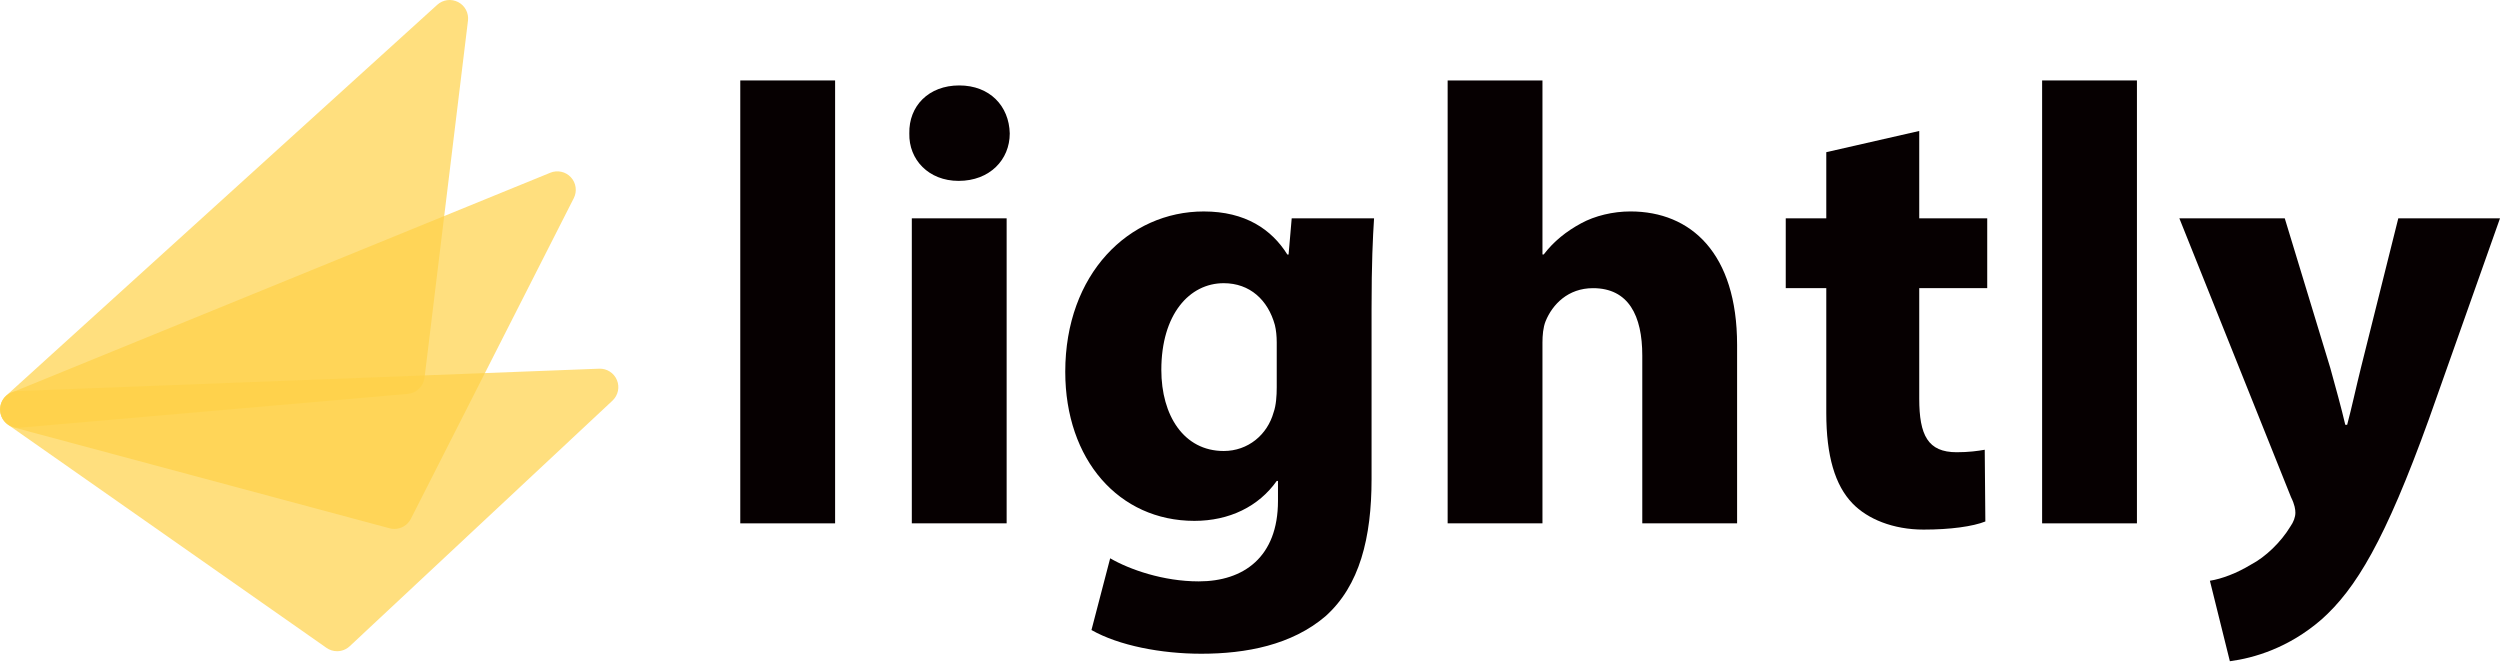
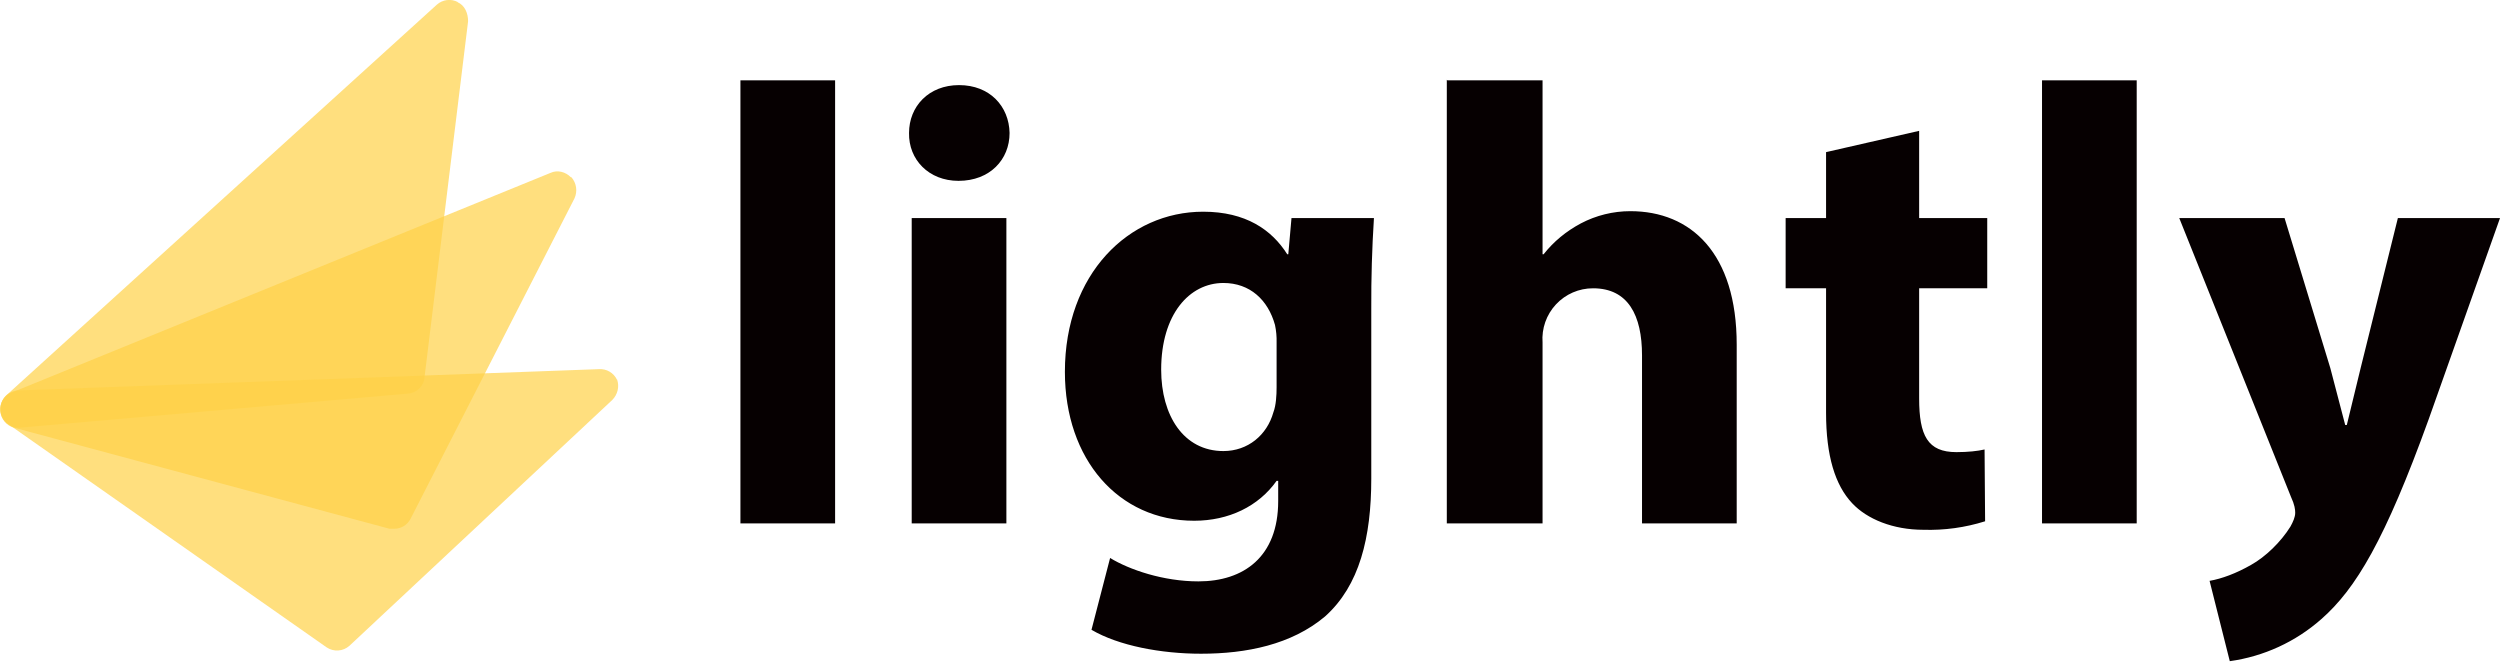
- <svg xmlns="http://www.w3.org/2000/svg" version="1.1" id="レイヤー_1" x="0px" y="0px" width="469.955px" height="124.297px" viewBox="0 0 469.955 124.297" enable-background="new 0 0 469.955 124.297" xml:space="preserve">
-   <g>
-     <g>
-       <path fill="#060001" d="M139.159,15.122h17.826v83.259h-17.826V15.122z" />
-       <path fill="#060001" d="M189.815,25.089c0,4.926-3.751,8.914-9.615,8.914c-5.629,0-9.38-3.988-9.264-8.914    c-0.118-5.16,3.634-9.029,9.381-9.029C186.064,16.06,189.698,19.929,189.815,25.089z M171.404,98.381V41.039h17.826v57.343    H171.404z" />
-       <path fill="#060001" d="M258.298,41.039c-0.235,3.635-0.469,8.442-0.469,17.003v32.013c0,11.023-2.229,20.054-8.679,25.801    c-6.332,5.393-14.893,7.035-23.335,7.035c-7.506,0-15.48-1.524-20.64-4.458l3.518-13.484c3.635,2.11,9.967,4.34,16.651,4.34    c8.445,0,14.893-4.574,14.893-15.128v-3.753h-0.235c-3.4,4.811-8.912,7.506-15.479,7.506c-14.189,0-24.274-11.492-24.274-28.027    c0-18.409,11.961-30.137,26.034-30.137c7.856,0,12.782,3.401,15.712,8.092h0.236l0.586-6.802H258.298z M240.003,64.375    c0-1.174-0.116-2.347-0.352-3.283c-1.289-4.692-4.689-7.857-9.615-7.857c-6.45,0-11.727,5.862-11.727,16.3    c0,8.561,4.223,15.244,11.727,15.244c4.573,0,8.209-3.05,9.381-7.271c0.47-1.288,0.586-3.168,0.586-4.691V64.375L240.003,64.375z" />
-       <path fill="#060001" d="M272.131,15.122h17.824v32.717h0.235c1.876-2.463,4.221-4.339,7.037-5.863    c2.579-1.407,5.978-2.229,9.264-2.229c11.373,0,20.052,7.856,20.052,25.097v33.535h-17.824V66.835    c0-7.504-2.579-12.665-9.264-12.665c-4.69,0-7.623,3.05-8.912,6.216c-0.47,1.172-0.588,2.696-0.588,3.988v34.005h-17.824V15.122z" />
-       <path fill="#060001" d="M360.782,24.62v16.417h12.78V54.17h-12.78v20.756c0,6.92,1.64,10.085,7.036,10.085    c2.228,0,3.985-0.233,5.277-0.467l0.115,13.484c-2.347,0.938-6.563,1.526-11.607,1.526c-5.747,0-10.555-1.994-13.371-4.926    c-3.28-3.399-4.923-8.915-4.923-17.004V54.17h-7.621V41.039h7.621V28.607L360.782,24.62z" />
-       <path fill="#060001" d="M383.881,15.122h17.824v83.259h-17.824V15.122z" />
-       <path fill="#060001" d="M429.493,41.039l8.563,28.144c0.939,3.4,2.11,7.622,2.816,10.673h0.352    c0.818-3.051,1.758-7.391,2.577-10.673l7.035-28.144h19.118l-13.368,37.759c-8.211,22.75-13.723,31.896-20.173,37.643    c-6.214,5.396-12.78,7.272-17.239,7.857l-3.753-15.128c2.231-0.352,5.044-1.408,7.742-3.048c2.7-1.408,5.629-4.222,7.39-7.154    c0.586-0.82,0.938-1.758,0.938-2.579c0-0.586-0.118-1.522-0.821-2.932l-20.992-52.418H429.493z" />
-     </g>
-     <path opacity="0.7" fill="#FFD147" d="M86.121,0.389C84.833-0.277,83.27-0.074,82.195,0.9L1.168,74.37   c-1.104,1.001-1.445,2.594-0.85,3.958c0.555,1.271,1.81,2.081,3.178,2.081c0.1,0,0.201-0.002,0.302-0.014l72.865-6.35   c1.634-0.141,2.945-1.409,3.143-3.035L87.97,3.889C88.146,2.45,87.408,1.055,86.121,0.389z" />
-     <path opacity="0.7" fill="#FFD147" d="M107.32,33.33c-0.981-1.065-2.522-1.409-3.863-0.862L2.188,73.792   c-1.378,0.563-2.245,1.944-2.152,3.43c0.094,1.485,1.125,2.748,2.564,3.134l70.642,18.955c0.299,0.081,0.602,0.118,0.9,0.118   c1.28,0,2.489-0.712,3.092-1.899l30.627-60.279C108.517,35.959,108.302,34.396,107.32,33.33z" />
-     <path opacity="0.7" fill="#FFD147" d="M115.968,71.441c-0.558-1.337-1.878-2.188-3.335-2.133L3.336,73.505   c-1.488,0.057-2.774,1.058-3.195,2.487c-0.421,1.429,0.117,2.965,1.336,3.823l59.9,41.972c0.602,0.422,1.298,0.628,1.99,0.628   c0.856,0,1.708-0.315,2.37-0.935l49.398-46.169C116.194,74.322,116.526,72.777,115.968,71.441z" />
+ <svg xmlns="http://www.w3.org/2000/svg" width="470" height="124.3" viewbox="0 0 470 124.3">
+   <g fill="#060001">
+     <path d="M139.2 15.1H157v83.3h-17.8V15zM189.8 25c0 5-3.7 9-9.6 9-5.6 0-9.4-4-9.3-9 0-5 3.7-9 9.4-9 5.8 0 9.4 4 9.5 9zm-18.4 73.4V41h17.8v57.4h-17.8zM258.3 41a248 248 0 0 0-.5 17v32c0 11-2.2 20.1-8.7 25.9-6.3 5.3-14.8 7-23.3 7-7.5 0-15.5-1.5-20.6-4.5l3.5-13.5c3.6 2.2 10 4.4 16.6 4.4 8.5 0 15-4.6 15-15.1v-3.8h-.3c-3.4 4.8-9 7.5-15.5 7.5-14.2 0-24.3-11.5-24.3-28 0-18.4 12-30.1 26-30.1 8 0 12.9 3.4 15.8 8h.2l.6-6.8h15.5zM240 64.4a14 14 0 0 0-.3-3.3c-1.3-4.7-4.7-7.9-9.7-7.9-6.4 0-11.7 5.9-11.7 16.3 0 8.6 4.2 15.3 11.7 15.3 4.6 0 8.2-3 9.4-7.3.5-1.3.6-3.2.6-4.7v-8.4zM272.1 15.1H290v32.7h.2c1.9-2.4 4.2-4.3 7-5.8a20 20 0 0 1 9.3-2.3c11.4 0 20 7.9 20 25.1v33.6h-17.8V66.8c0-7.5-2.6-12.6-9.2-12.6a9.5 9.5 0 0 0-9.5 10.2v34H272V15zM360.8 24.6V41h12.8v13.2h-12.8v20.7c0 7 1.6 10.1 7 10.1 2.2 0 4-.2 5.3-.5l.1 13.5a35 35 0 0 1-11.6 1.6c-5.7 0-10.6-2-13.4-5-3.2-3.4-4.9-8.9-4.9-17V54.2h-7.6V41h7.6V28.6l17.5-4zM383.9 15.1h17.8v83.3h-17.8V15zM429.5 41l8.6 28.2 2.8 10.7h.3l2.6-10.7 7-28.2H470l-13.4 37.8c-8.2 22.7-13.7 31.9-20.2 37.6a32.8 32.8 0 0 1-17.2 7.9l-3.8-15.1c2.3-.4 5-1.4 7.8-3 2.7-1.5 5.6-4.3 7.4-7.2.5-.9.9-1.8.9-2.6 0-.6-.1-1.5-.8-3l-21-52.4h19.8z" />
  </g>
+   <path opacity=".7" fill="#FFD147" d="M86.1.4a3.5 3.5 0 0 0-4 .5l-81 73.5a3.5 3.5 0 0 0 2.7 6L76.7 74c1.6-.1 3-1.4 3.1-3L88 4C88 2.5 87.4 1 86 .4z" />
+   <path opacity=".7" fill="#FFD147" d="M107.3 33.3c-1-1-2.5-1.4-3.8-.8L2.2 73.8a3.5 3.5 0 0 0 .4 6.6l70.6 19h1c1.2 0 2.4-.7 3-1.9L108 37.3c.6-1.3.4-2.9-.6-4z" />
+   <path opacity=".7" fill="#FFD147" d="M116 71.4a3.5 3.5 0 0 0-3.4-2L3.3 73.4a3.5 3.5 0 0 0-1.8 6.3l59.9 42a3.5 3.5 0 0 0 4.3-.3l49.4-46.2c1-1 1.4-2.5.9-3.9z" />
</svg>
